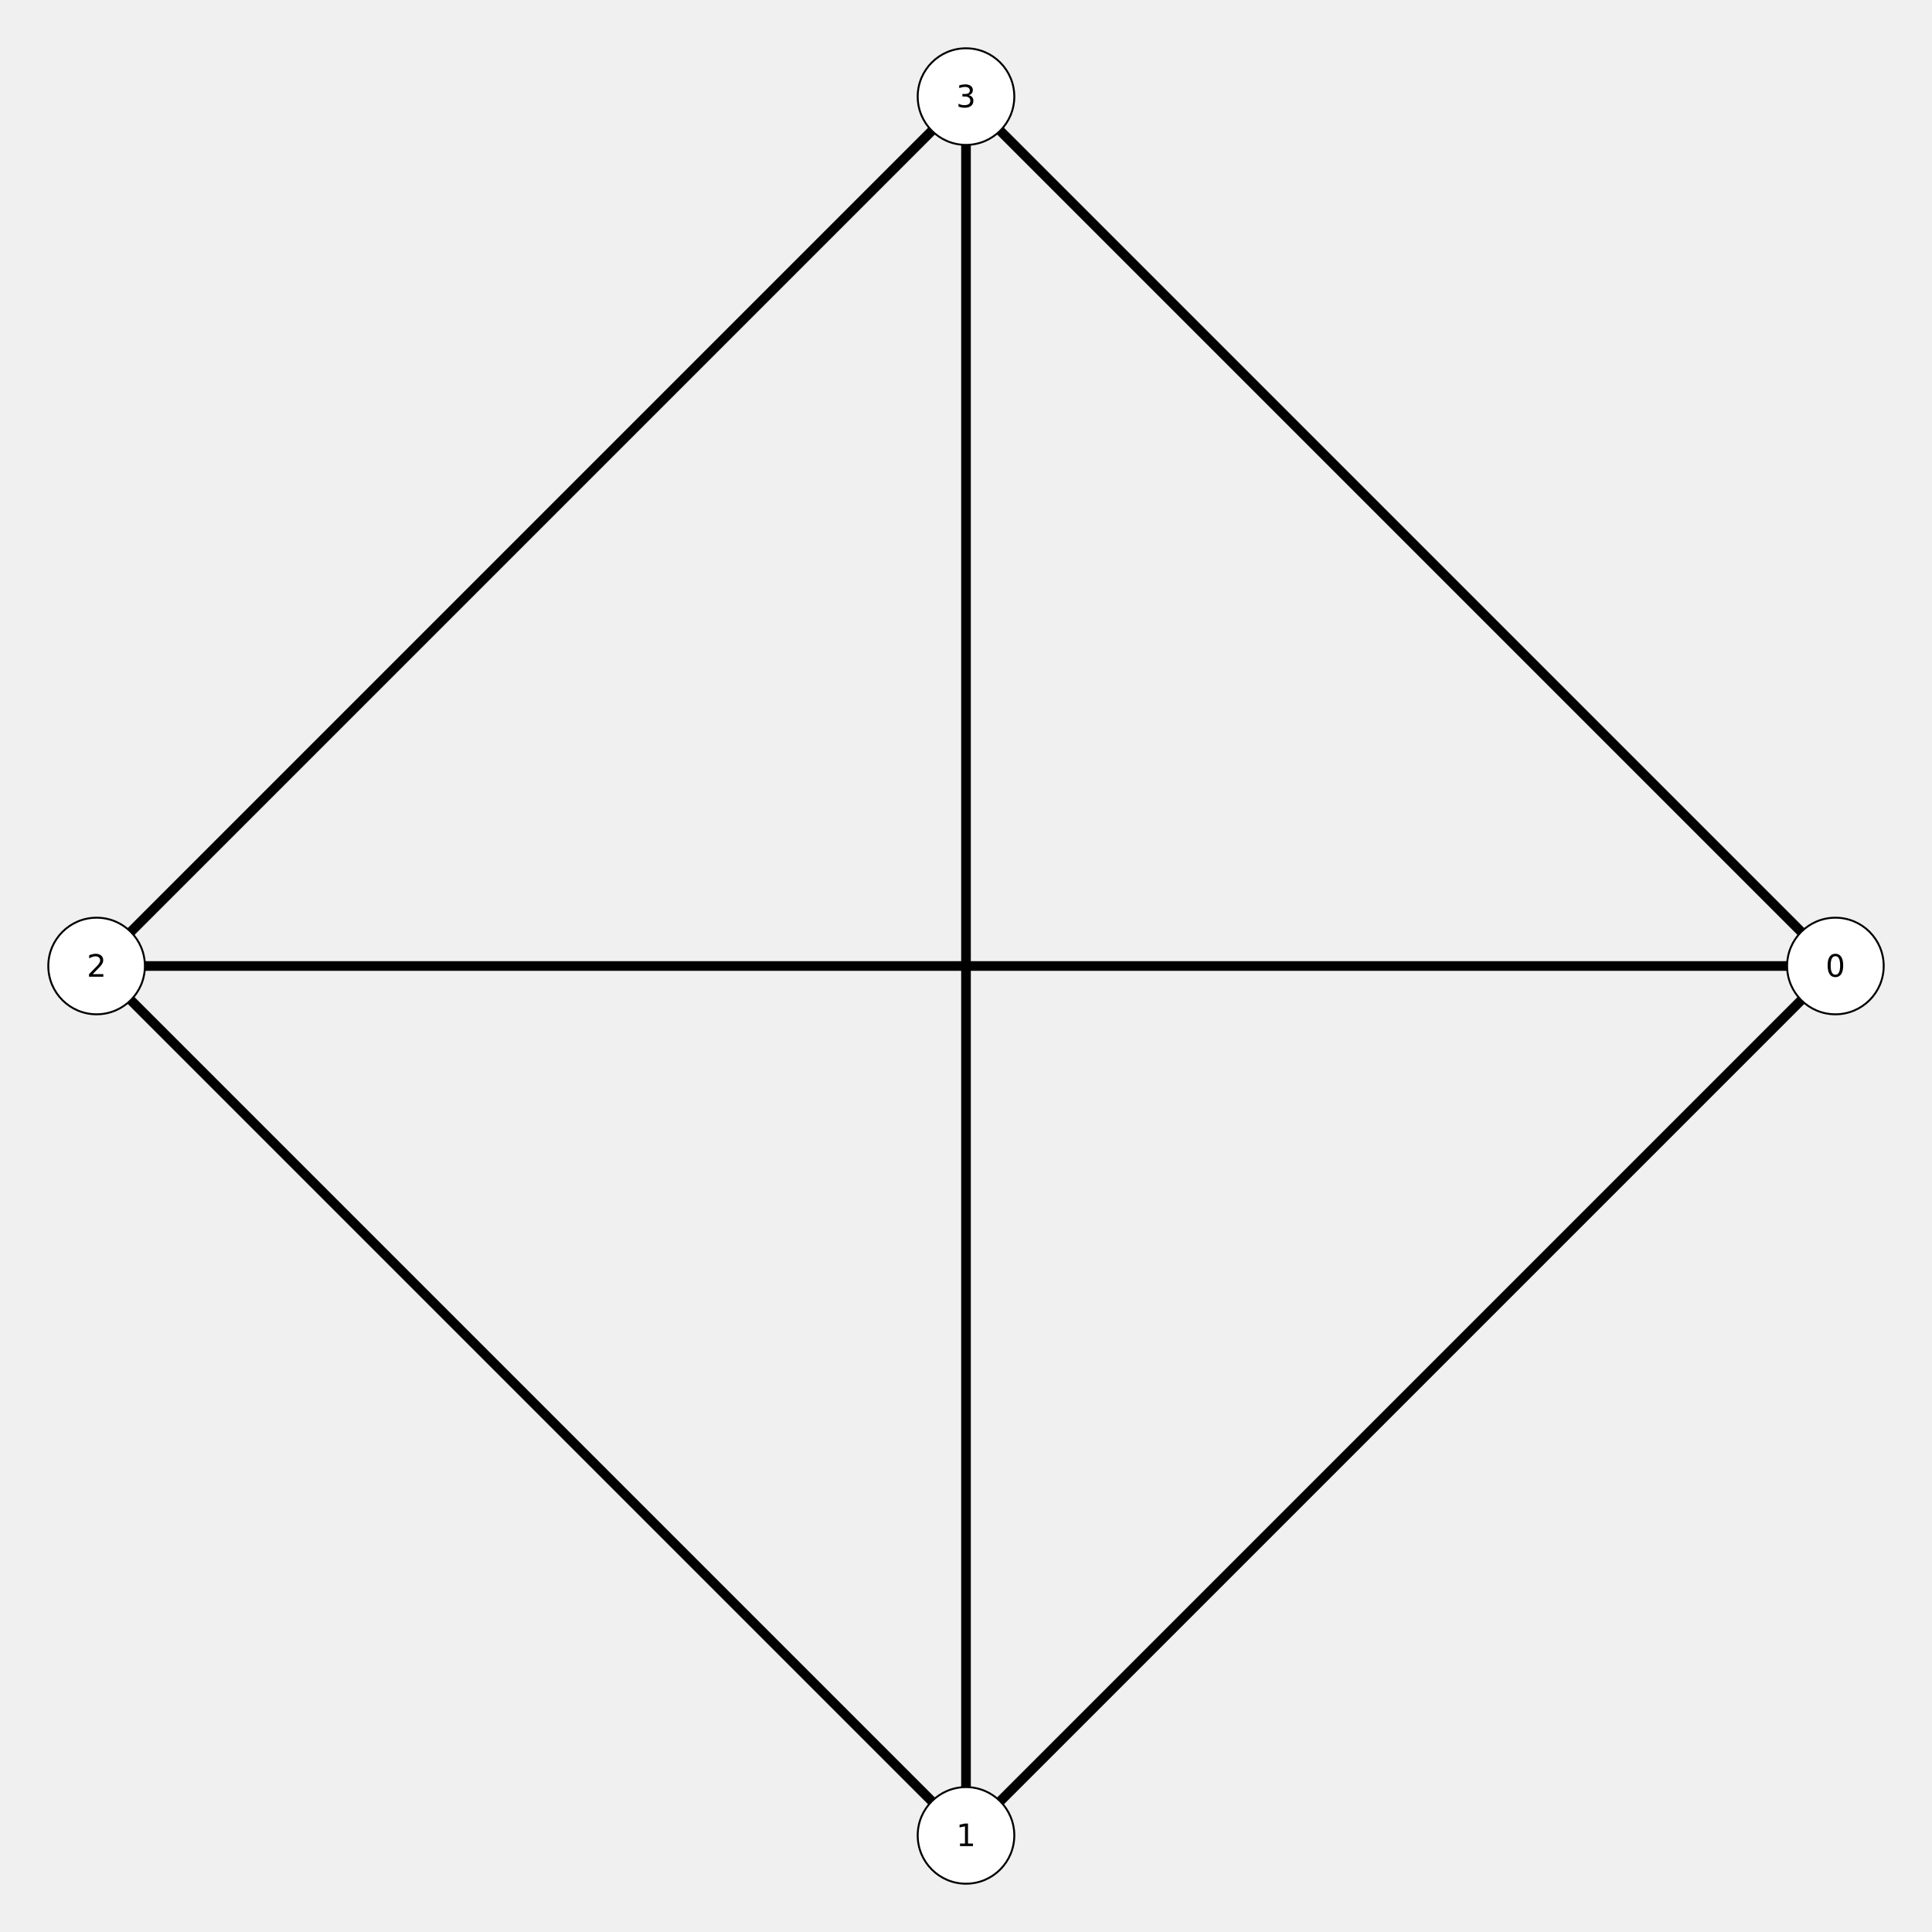
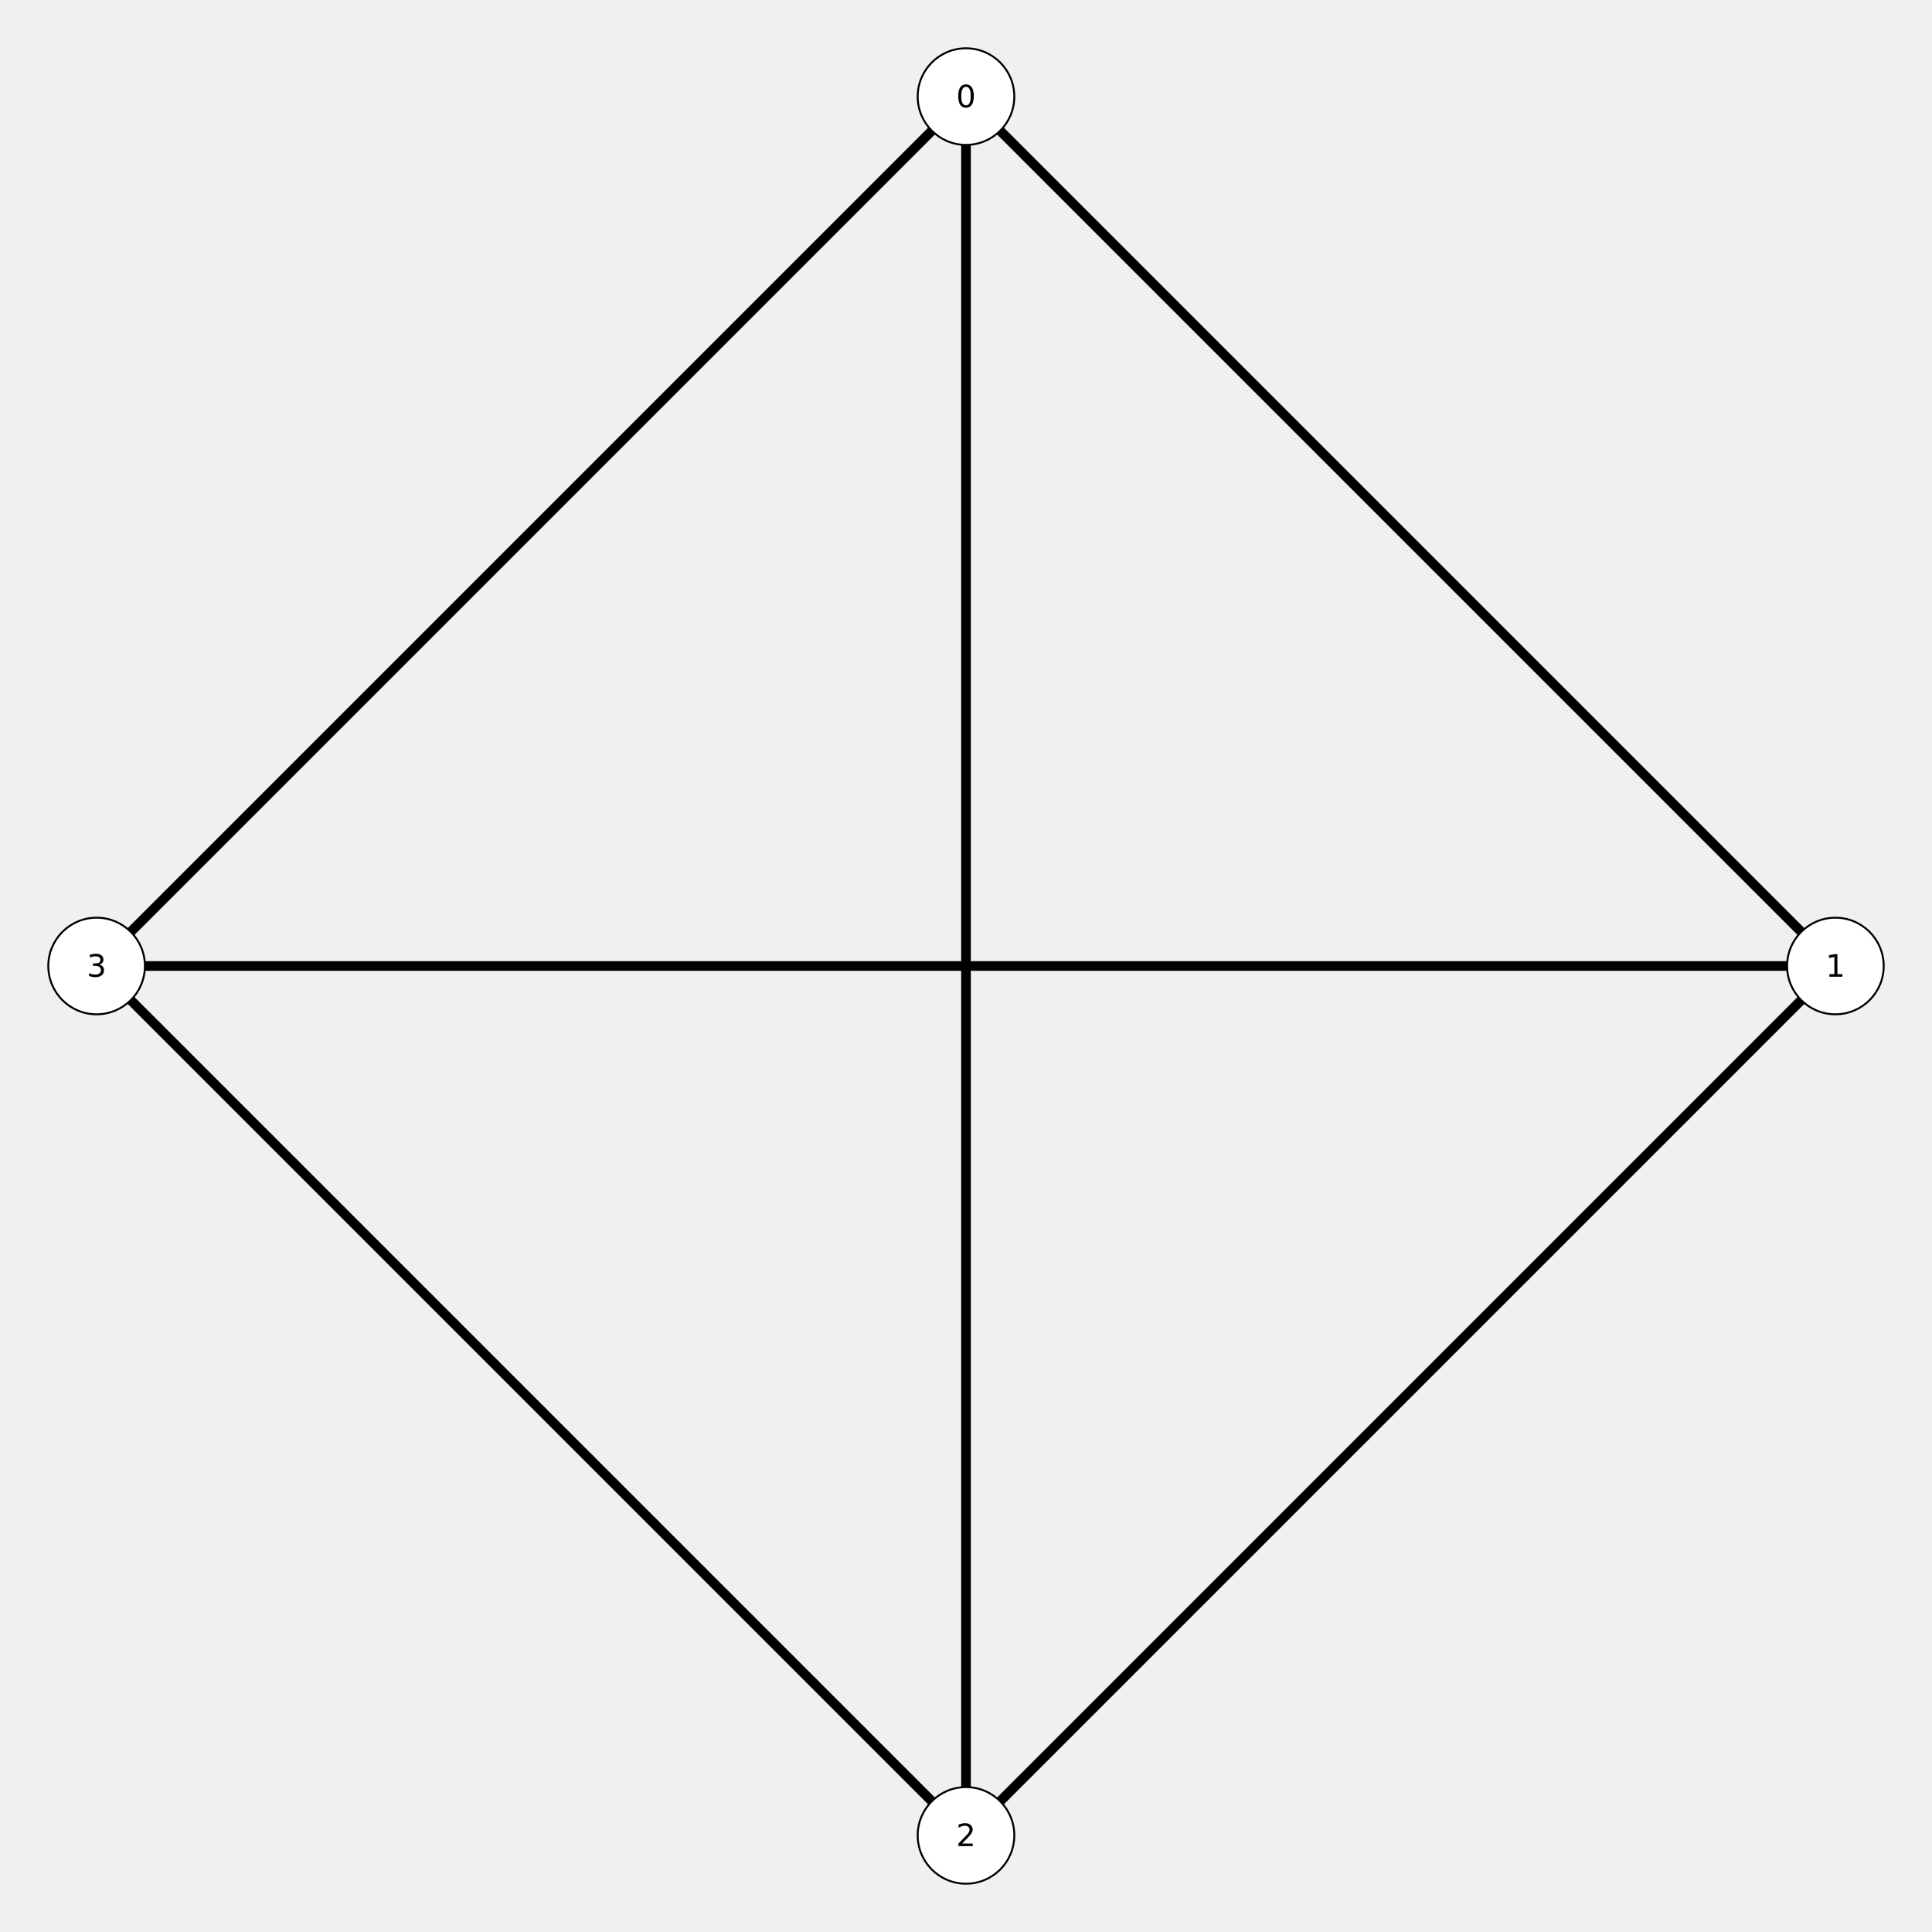
<svg xmlns="http://www.w3.org/2000/svg" width="1000.0" height="1000.0">
+   <circle cx="500" cy="50.0" r="25.0" fill="white" stroke="black" />
+   <text x="500" y="50.0" font-size="16.0px" font-family="DejaVu Sans, sans-serif" fill="black" text-anchor="middle" dominant-baseline="central">0</text>
  <circle cx="950.0" cy="500.0" r="25.0" fill="white" stroke="black" />
-   <text x="950.0" y="500.0" font-size="16.0px" font-family="DejaVu Sans, sans-serif" fill="black" text-anchor="middle" dominant-baseline="central">0</text>
+   <text x="950.0" y="500.0" font-size="16.0px" font-family="DejaVu Sans, sans-serif" fill="black" text-anchor="middle" dominant-baseline="central">1</text>
  <circle cx="500" cy="950.0" r="25.0" fill="white" stroke="black" />
-   <text x="500" y="950.0" font-size="16.0px" font-family="DejaVu Sans, sans-serif" fill="black" text-anchor="middle" dominant-baseline="central">1</text>
+   <text x="500" y="950.0" font-size="16.0px" font-family="DejaVu Sans, sans-serif" fill="black" text-anchor="middle" dominant-baseline="central">2</text>
  <circle cx="50.0" cy="500" r="25.0" fill="white" stroke="black" />
-   <text x="50.0" y="500" font-size="16.0px" font-family="DejaVu Sans, sans-serif" fill="black" text-anchor="middle" dominant-baseline="central">2</text>
-   <circle cx="500.0" cy="50.0" r="25.0" fill="white" stroke="black" />
-   <text x="500.0" y="50.0" font-size="16.0px" font-family="DejaVu Sans, sans-serif" fill="black" text-anchor="middle" dominant-baseline="central">3</text>
+   <text x="50.0" y="500" font-size="16.0px" font-family="DejaVu Sans, sans-serif" fill="black" text-anchor="middle" dominant-baseline="central">3</text>
+   <line x1="517.678" y1="67.678" x2="932.322" y2="482.322" stroke="black" stroke-width="5.0" />
+   <text x="725.0" y="275.0" font-size="16.0px" font-family="DejaVu Sans, sans-serif" fill="blue" text-anchor="middle" dominant-baseline="central" />
+   <line x1="500" y1="75.0" x2="500" y2="925.0" stroke="black" stroke-width="5.0" />
+   <text x="500" y="500.0" font-size="16.0px" font-family="DejaVu Sans, sans-serif" fill="blue" text-anchor="middle" dominant-baseline="central" />
+   <line x1="482.322" y1="67.678" x2="67.678" y2="482.322" stroke="black" stroke-width="5.0" />
+   <text x="275" y="275.0" font-size="16.0px" font-family="DejaVu Sans, sans-serif" fill="blue" text-anchor="middle" dominant-baseline="central" />
  <line x1="932.322" y1="517.678" x2="517.678" y2="932.322" stroke="black" stroke-width="5.0" />
  <text x="725.0" y="725.0" font-size="16.0px" font-family="DejaVu Sans, sans-serif" fill="blue" text-anchor="middle" dominant-baseline="central" />
  <line x1="925.0" y1="500.0" x2="75.0" y2="500" stroke="black" stroke-width="5.0" />
  <text x="500.0" y="500.0" font-size="16.0px" font-family="DejaVu Sans, sans-serif" fill="blue" text-anchor="middle" dominant-baseline="central" />
-   <line x1="932.322" y1="482.322" x2="517.678" y2="67.678" stroke="black" stroke-width="5.0" />
-   <text x="725.0" y="275.0" font-size="16.0px" font-family="DejaVu Sans, sans-serif" fill="blue" text-anchor="middle" dominant-baseline="central" />
  <line x1="482.322" y1="932.322" x2="67.678" y2="517.678" stroke="black" stroke-width="5.0" />
-   <text x="275" y="725.0" font-size="16.0px" font-family="DejaVu Sans, sans-serif" fill="blue" text-anchor="middle" dominant-baseline="central" />
-   <line x1="500" y1="925.0" x2="500.0" y2="75.0" stroke="black" stroke-width="5.0" />
-   <text x="500.0" y="500.0" font-size="16.0px" font-family="DejaVu Sans, sans-serif" fill="blue" text-anchor="middle" dominant-baseline="central" />
-   <line x1="67.678" y1="482.322" x2="482.322" y2="67.678" stroke="black" stroke-width="5.0" />
-   <text x="275.0" y="275.0" font-size="16.0px" font-family="DejaVu Sans, sans-serif" fill="blue" text-anchor="middle" dominant-baseline="central" />
+   <text x="275.0" y="725.0" font-size="16.0px" font-family="DejaVu Sans, sans-serif" fill="blue" text-anchor="middle" dominant-baseline="central" />
</svg>
